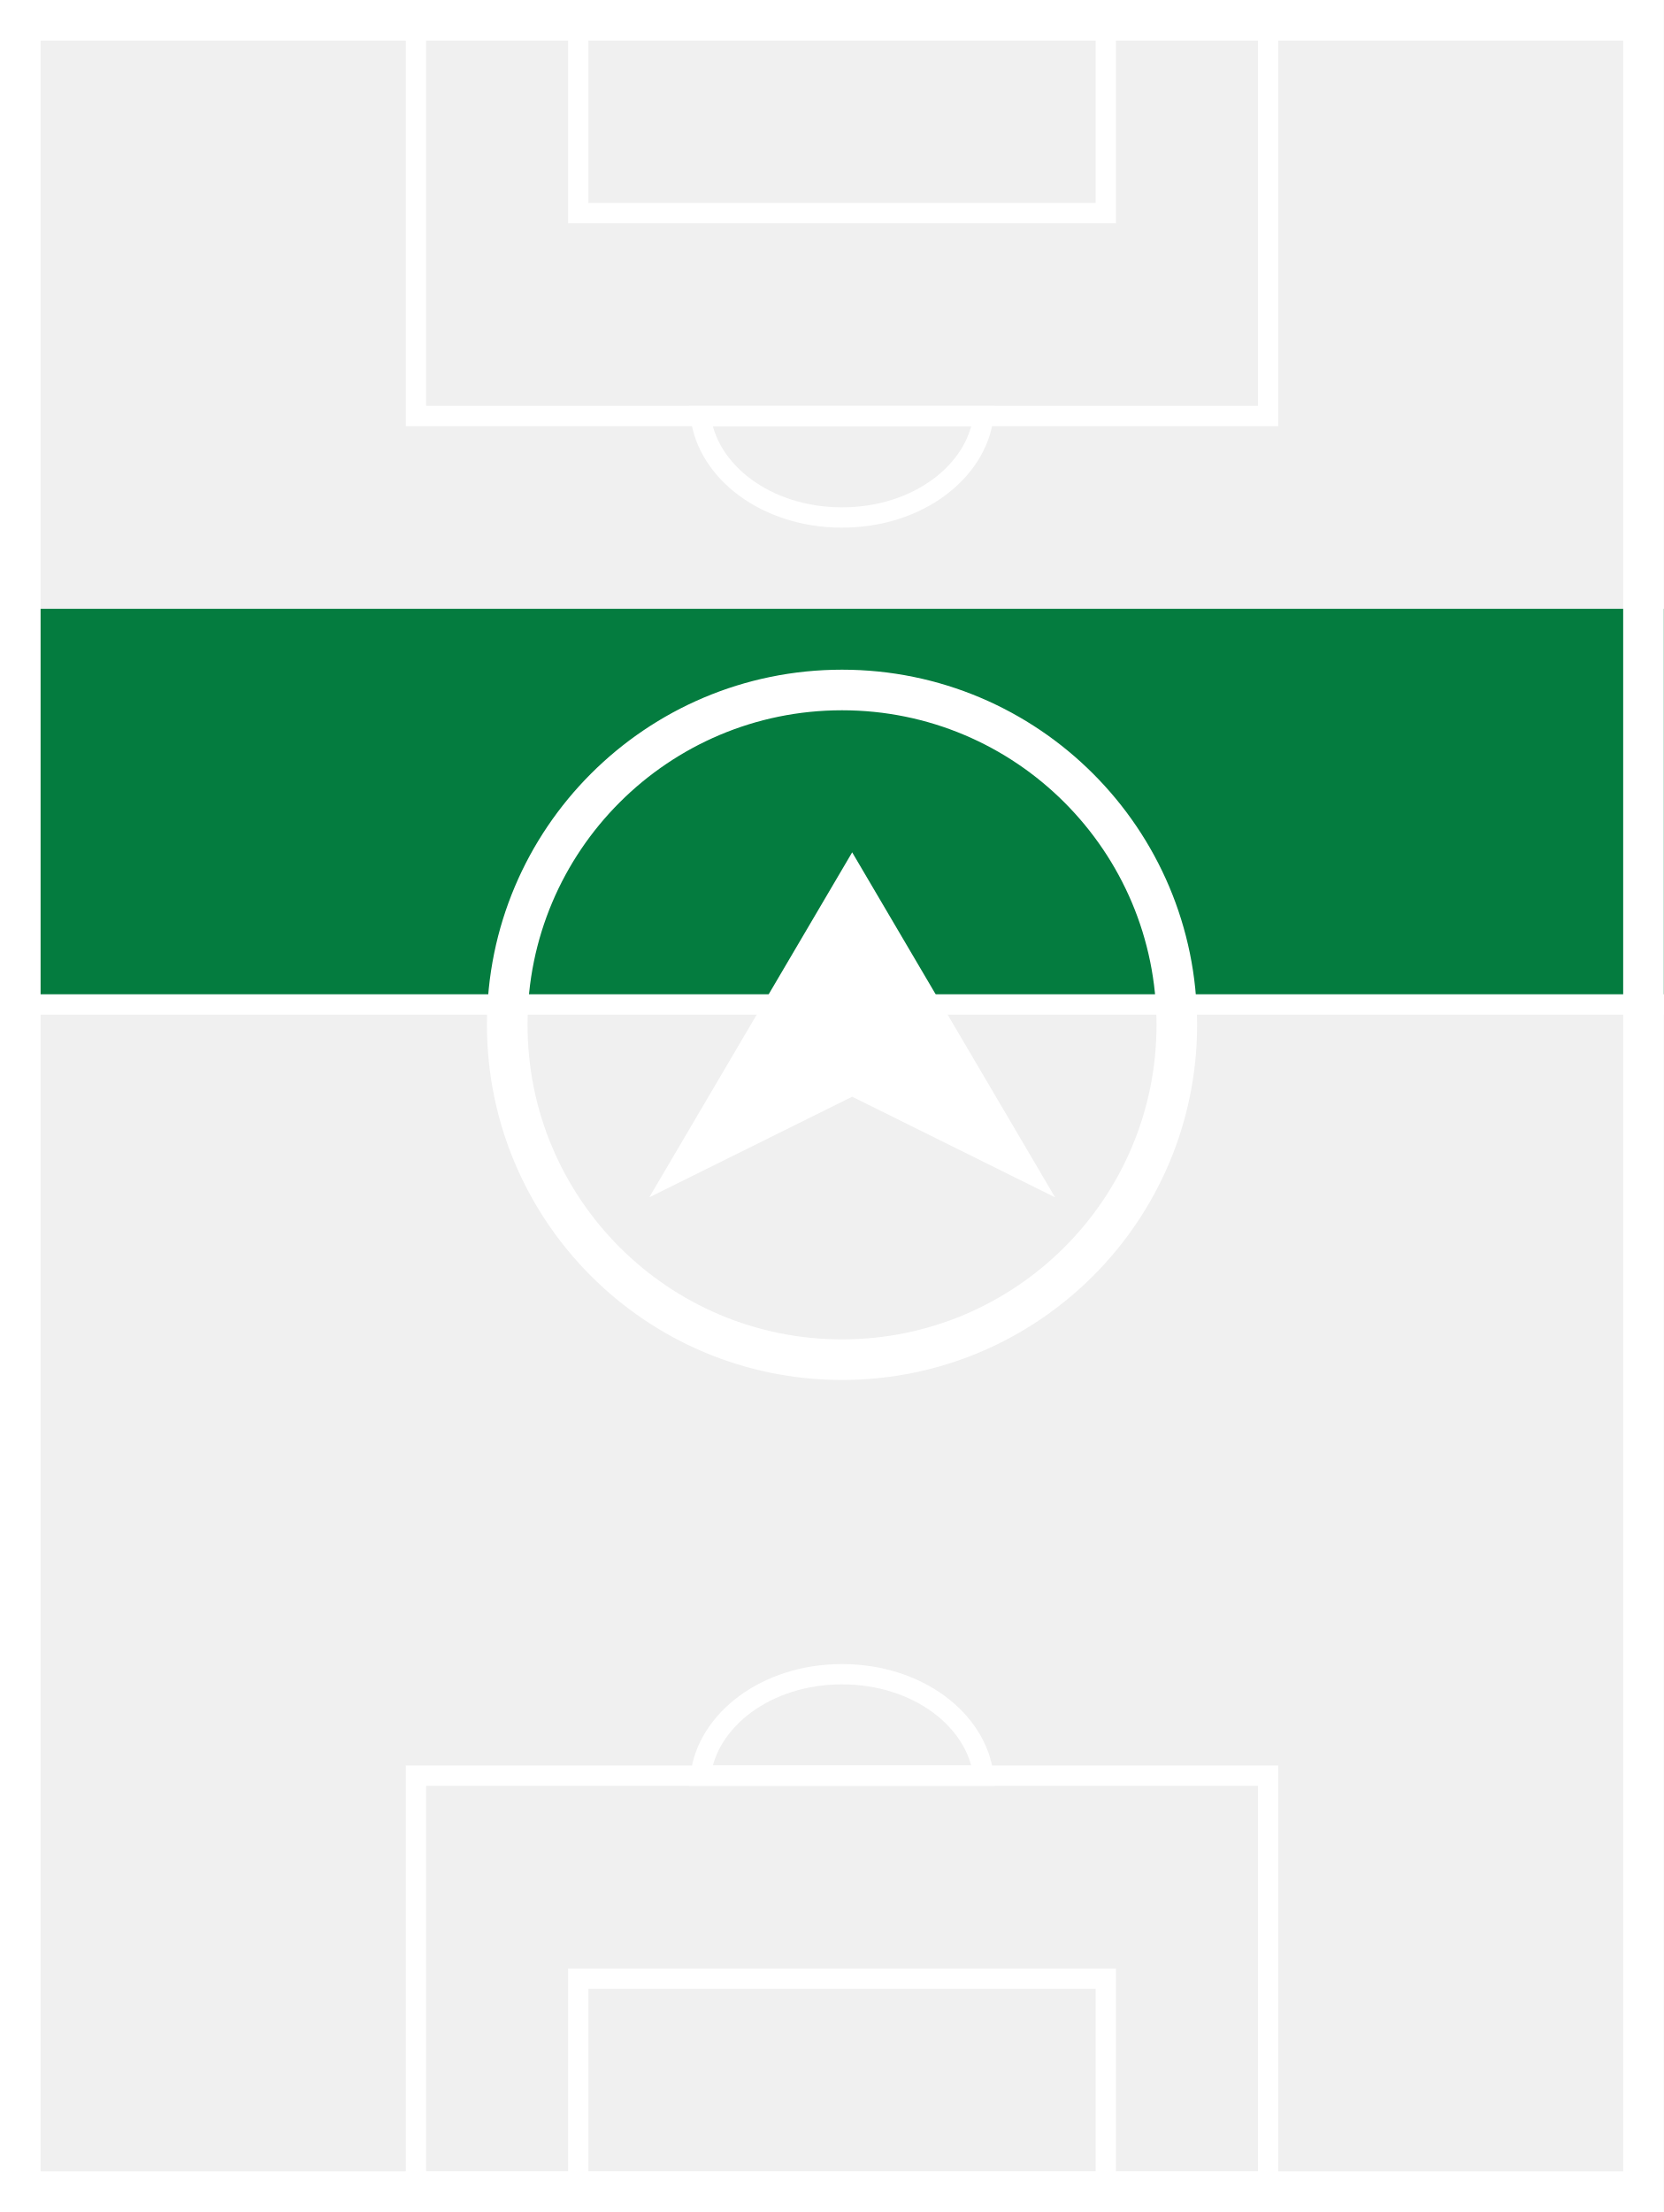
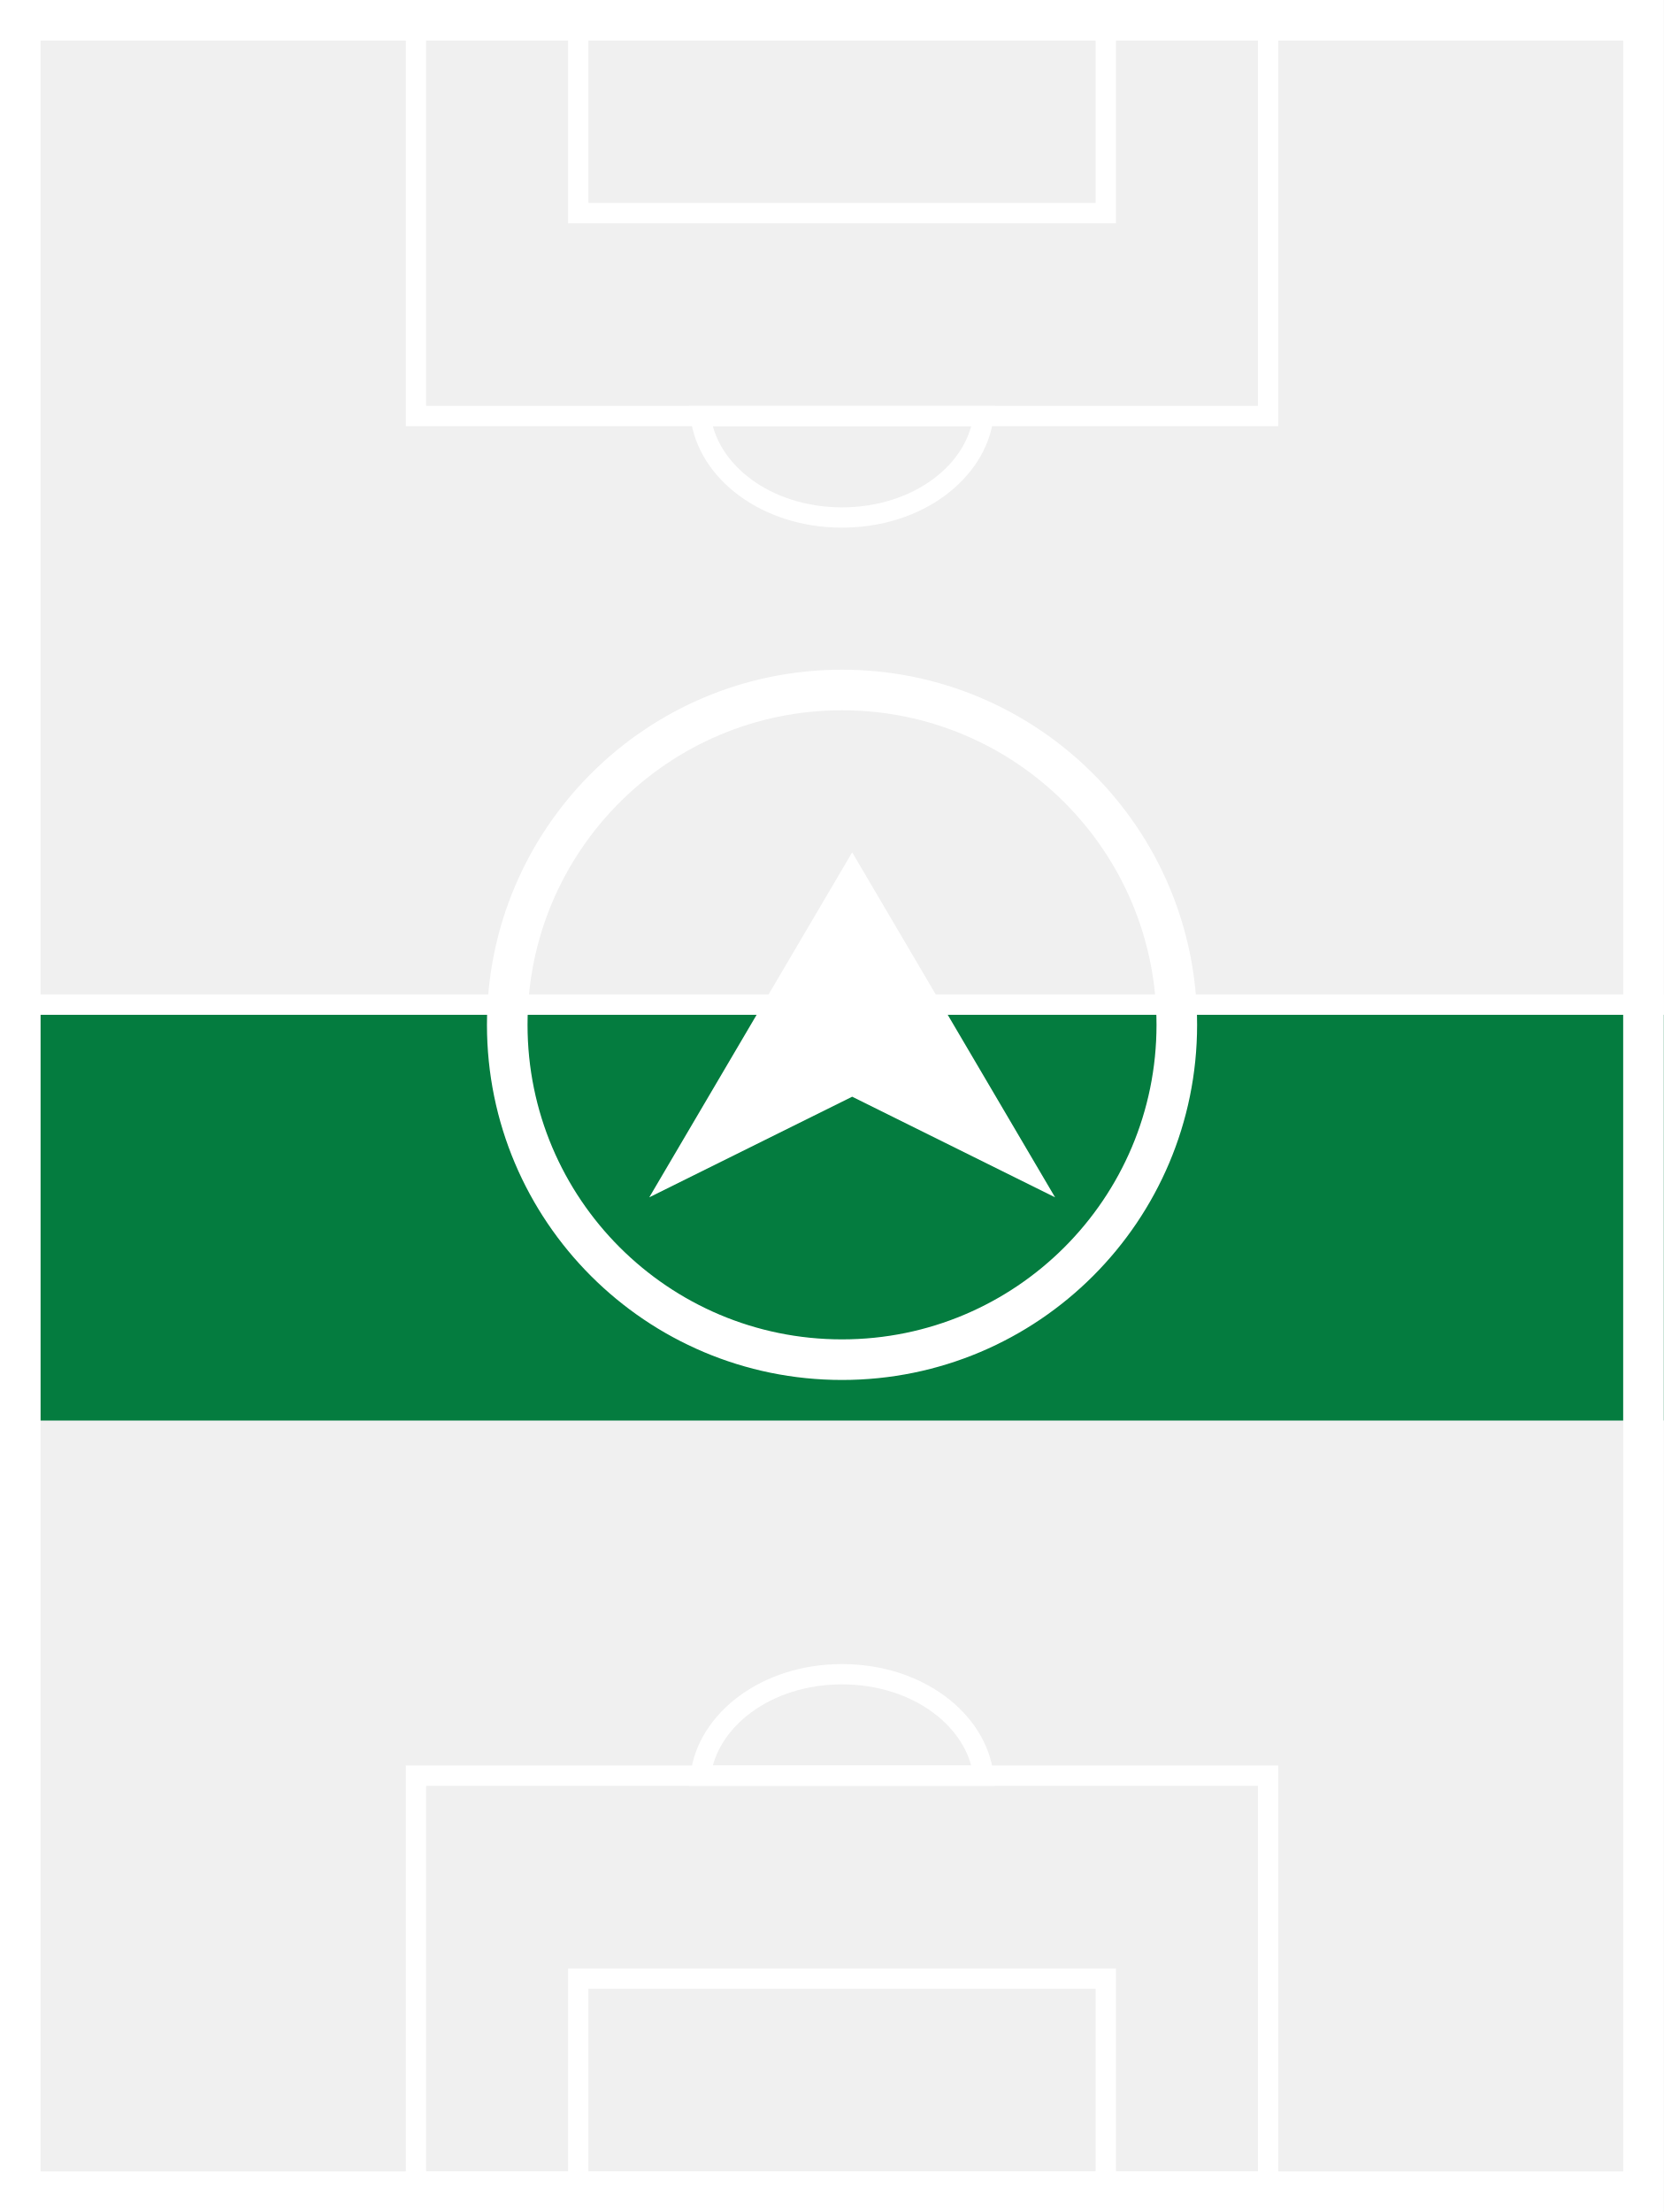
<svg xmlns="http://www.w3.org/2000/svg" width="82" height="109" viewBox="0 0 82 109" fill="none">
-   <rect y="30" width="82" height="19" fill="#047C3F" />
+   <rect y="50" width="82" height="20" fill="#047C3F" />
  <rect x="1" y="1" width="80" height="107" stroke="white" stroke-width="2" />
  <line y1="49.5" x2="82" y2="49.5" stroke="white" />
  <circle cx="41.5" cy="50.5" r="16.5" stroke="white" stroke-width="2" />
  <rect x="0.5" y="-0.5" width="42" height="20" transform="matrix(1 0 0 -1 20 20)" stroke="white" />
  <rect x="0.5" y="-0.5" width="26" height="10" transform="matrix(1 0 0 -1 28 10)" stroke="white" />
  <path d="M34.529 20.5C34.849 23.224 37.751 25.5 41.5 25.5C45.249 25.5 48.151 23.224 48.471 20.5H48.458H48.436H48.414H48.392H48.371H48.349H48.328H48.307H48.285H48.264H48.243H48.222H48.201H48.18H48.159H48.138H48.117H48.096H48.075H48.055H48.034H48.014H47.993H47.973H47.953H47.932H47.912H47.892H47.872H47.852H47.832H47.812H47.792H47.772H47.752H47.733H47.713H47.693H47.674H47.654H47.635H47.615H47.596H47.577H47.557H47.538H47.519H47.5H47.481H47.462H47.443H47.424H47.405H47.387H47.368H47.349H47.331H47.312H47.294H47.275H47.257H47.238H47.22H47.202H47.183H47.165H47.147H47.129H47.111H47.093H47.075H47.057H47.039H47.021H47.003H46.986H46.968H46.95H46.933H46.915H46.898H46.88H46.863H46.845H46.828H46.81H46.793H46.776H46.759H46.742H46.724H46.707H46.69H46.673H46.656H46.639H46.623H46.606H46.589H46.572H46.555H46.539H46.522H46.505H46.489H46.472H46.456H46.439H46.423H46.406H46.39H46.373H46.357H46.341H46.325H46.308H46.292H46.276H46.26H46.244H46.228H46.212H46.196H46.18H46.164H46.148H46.132H46.116H46.1H46.084H46.069H46.053H46.037H46.021H46.006H45.99H45.974H45.959H45.943H45.928H45.912H45.897H45.881H45.866H45.85H45.835H45.82H45.804H45.789H45.774H45.758H45.743H45.728H45.713H45.697H45.682H45.667H45.652H45.637H45.622H45.607H45.592H45.577H45.562H45.547H45.532H45.517H45.502H45.487H45.472H45.457H45.442H45.427H45.412H45.397H45.383H45.368H45.353H45.338H45.324H45.309H45.294H45.279H45.265H45.25H45.235H45.221H45.206H45.191H45.176H45.162H45.147H45.133H45.118H45.103H45.089H45.074H45.06H45.045H45.031H45.016H45.002H44.987H44.973H44.958H44.944H44.929H44.914H44.9H44.886H44.871H44.857H44.842H44.828H44.813H44.799H44.784H44.77H44.755H44.741H44.727H44.712H44.698H44.683H44.669H44.654H44.64H44.626H44.611H44.597H44.582H44.568H44.553H44.539H44.524H44.51H44.495H44.481H44.467H44.452H44.438H44.423H44.409H44.394H44.38H44.365H44.351H44.336H44.322H44.307H44.293H44.278H44.264H44.249H44.235H44.22H44.206H44.191H44.176H44.162H44.147H44.133H44.118H44.103H44.089H44.074H44.059H44.045H44.03H44.016H44.001H43.986H43.971H43.957H43.942H43.927H43.912H43.898H43.883H43.868H43.853H43.838H43.823H43.808H43.794H43.779H43.764H43.749H43.734H43.719H43.704H43.689H43.674H43.659H43.644H43.628H43.613H43.598H43.583H43.568H43.553H43.537H43.522H43.507H43.492H43.476H43.461H43.446H43.43H43.415H43.399H43.384H43.368H43.353H43.337H43.322H43.306H43.291H43.275H43.259H43.244H43.228H43.212H43.196H43.181H43.165H43.149H43.133H43.117H43.101H43.085H43.069H43.053H43.037H43.021H43.005H42.989H42.973H42.956H42.94H42.924H42.908H42.891H42.875H42.858H42.842H42.826H42.809H42.793H42.776H42.759H42.743H42.726H42.709H42.693H42.676H42.659H42.642H42.625H42.608H42.591H42.574H42.557H42.54H42.523H42.506H42.489H42.471H42.454H42.437H42.419H42.402H42.384H42.367H42.349H42.332H42.314H42.296H42.279H42.261H42.243H42.225H42.207H42.189H42.171H42.153H42.135H42.117H42.099H42.081H42.063H42.044H42.026H42.008H41.989H41.971H41.952H41.933H41.915H41.896H41.877H41.859H41.84H41.821H41.802H41.783H41.764H41.745H41.726H41.706H41.687H41.668H41.648H41.629H41.61H41.59H41.571H41.551H41.531H41.511H41.492H41.472H41.452H41.432H41.412H41.392H41.372H41.352H41.331H41.311H41.291H41.27H41.25H41.229H41.209H41.188H41.167H41.146H41.126H41.105H41.084H41.063H41.042H41.02H40.999H40.978H40.957H40.935H40.914H40.892H40.871H40.849H40.827H40.806H40.784H40.762H40.74H40.718H40.696H40.673H40.651H40.629H40.606H40.584H40.562H40.539H40.516H40.493H40.471H40.448H40.425H40.402H40.379H40.356H40.333H40.309H40.286H40.263H40.239H40.215H40.192H40.168H40.144H40.12H40.096H40.072H40.048H40.024H40H39.976H39.952H39.928H39.904H39.881H39.858H39.835H39.812H39.789H39.767H39.744H39.722H39.7H39.678H39.657H39.635H39.614H39.593H39.572H39.551H39.531H39.511H39.49H39.47H39.45H39.431H39.411H39.392H39.373H39.353H39.335H39.316H39.297H39.279H39.261H39.243H39.225H39.207H39.19H39.172H39.155H39.138H39.121H39.104H39.087H39.071H39.054H39.038H39.022H39.006H38.991H38.975H38.959H38.944H38.929H38.914H38.899H38.885H38.87H38.855H38.841H38.827H38.813H38.799H38.785H38.772H38.758H38.745H38.732H38.718H38.706H38.693H38.68H38.667H38.655H38.643H38.631H38.619H38.607H38.595H38.583H38.572H38.56H38.549H38.538H38.527H38.516H38.505H38.494H38.483H38.473H38.463H38.452H38.442H38.432H38.422H38.413H38.403H38.393H38.384H38.374H38.365H38.356H38.347H38.338H38.329H38.32H38.312H38.303H38.295H38.286H38.278H38.27H38.262H38.254H38.246H38.238H38.231H38.223H38.215H38.208H38.201H38.194H38.187H38.179H38.172H38.166H38.159H38.152H38.145H38.139H38.133H38.126H38.12H38.114H38.107H38.101H38.095H38.09H38.084H38.078H38.072H38.067H38.061H38.056H38.05H38.045H38.04H38.034H38.029H38.024H38.019H38.014H38.009H38.005H38H37.995H37.99H37.986H37.981H37.977H37.973H37.968H37.964H37.96H37.956H37.952H37.947H37.943H37.939H37.935H37.932H37.928H37.924H37.92H37.917H37.913H37.909H37.906H37.902H37.899H37.895H37.892H37.889H37.886H37.882H37.879H37.876H37.873H37.87H37.866H37.863H37.86H37.857H37.854H37.851H37.849H37.846H37.843H37.84H37.837H37.834H37.831H37.829H37.826H37.823H37.821H37.818H37.815H37.813H37.81H37.808H37.805H37.802H37.8H37.797H37.795H37.792H37.79H37.787H37.785H37.782H37.78H37.777H37.775H37.773H37.77H37.768H37.765H37.763H37.76H37.758H37.755H37.753H37.75H37.748H37.745H37.743H37.741H37.738H37.736H37.733H37.731H37.728H37.725H37.723H37.72H37.718H37.715H37.713H37.71H37.707H37.705H37.702H37.699H37.697H37.694H37.691H37.688H37.686H37.683H37.68H37.677H37.674H37.671H37.668H37.665H37.662H37.659H37.656H37.653H37.65H37.647H37.644H37.64H37.637H37.634H37.63H37.627H37.623H37.62H37.616H37.613H37.609H37.605H37.602H37.598H37.594H37.59H37.587H37.583H37.578H37.575H37.57H37.566H37.562H37.558H37.553H37.549H37.545H37.54H37.536H37.531H37.526H37.522H37.517H37.512H37.507H37.502H37.497H37.492H37.487H37.482H37.476H37.471H37.465H37.46H37.454H37.449H37.443H37.437H37.431H37.425H37.419H37.413H37.407H37.401H37.394H37.388H37.382H37.375H37.368H37.361H37.355H37.348H37.341H37.334H37.326H37.319H37.312H37.304H37.297H37.289H37.281H37.273H37.266H37.258H37.249H37.241H37.233H37.224H37.216H37.207H37.199H37.19H37.181H37.172H37.163H37.154H37.144H37.135H37.125H37.116H37.106H37.096H37.086H37.076H37.066H37.055H37.045H37.034H37.024H37.013H37.002H36.991H36.98H36.968H36.957H36.946H36.934H36.922H36.91H36.898H36.886H36.874H36.862H36.849H36.837H36.824H36.811H36.798H36.785H36.771H36.758H36.744H36.731H36.717H36.703H36.689H36.674H36.66H36.645H36.631H36.616H36.601H36.586H36.571H36.555H36.54H36.524H36.508H36.492H36.476H36.46H36.443H36.427H36.41H36.393H36.376H36.359H36.342H36.324H36.306H36.288H36.27H36.252H36.234H36.215H36.197H36.178H36.159H36.14H36.121H36.101H36.081H36.062H36.042H36.022H36.001H35.981H35.96H35.939H35.918H35.897H35.876H35.854H35.833H35.811H35.788H35.766H35.744H35.721H35.698H35.675H35.652H35.629H35.605H35.582H35.558H35.534H35.509H35.485H35.46H35.435H35.41H35.385H35.359H35.334H35.308H35.282H35.256H35.229H35.203H35.176H35.149H35.122H35.094H35.066H35.039H35.011H34.982H34.954H34.925H34.896H34.867H34.838H34.809H34.779H34.749H34.719H34.688H34.658H34.627H34.596H34.565H34.533H34.529Z" stroke="white" />
  <rect x="-0.5" y="0.5" width="42" height="20" transform="matrix(-1 0 0 1 62 87)" stroke="white" />
  <rect x="-0.5" y="0.5" width="26" height="10" transform="matrix(-1 0 0 1 54 97)" stroke="white" />
  <path d="M48.471 87.5C48.151 84.776 45.249 82.5 41.5 82.5C37.751 82.5 34.849 84.776 34.529 87.5H34.542H34.564H34.586H34.608H34.629H34.651H34.672H34.693H34.715H34.736H34.757H34.778H34.799H34.82H34.841H34.862H34.883H34.904H34.925H34.945H34.966H34.986H35.007H35.027H35.047H35.068H35.088H35.108H35.128H35.148H35.168H35.188H35.208H35.228H35.248H35.267H35.287H35.307H35.326H35.346H35.365H35.385H35.404H35.423H35.443H35.462H35.481H35.5H35.519H35.538H35.557H35.576H35.595H35.613H35.632H35.651H35.669H35.688H35.706H35.725H35.743H35.762H35.78H35.798H35.817H35.835H35.853H35.871H35.889H35.907H35.925H35.943H35.961H35.979H35.997H36.014H36.032H36.05H36.067H36.085H36.102H36.12H36.137H36.155H36.172H36.19H36.207H36.224H36.241H36.258H36.276H36.293H36.31H36.327H36.344H36.361H36.377H36.394H36.411H36.428H36.445H36.461H36.478H36.495H36.511H36.528H36.544H36.561H36.577H36.594H36.61H36.627H36.643H36.659H36.675H36.692H36.708H36.724H36.74H36.756H36.772H36.788H36.804H36.82H36.836H36.852H36.868H36.884H36.9H36.916H36.931H36.947H36.963H36.979H36.994H37.01H37.026H37.041H37.057H37.072H37.088H37.103H37.119H37.134H37.15H37.165H37.18H37.196H37.211H37.226H37.242H37.257H37.272H37.287H37.303H37.318H37.333H37.348H37.363H37.378H37.393H37.408H37.423H37.438H37.453H37.468H37.483H37.498H37.513H37.528H37.543H37.558H37.573H37.588H37.603H37.617H37.632H37.647H37.662H37.676H37.691H37.706H37.721H37.735H37.75H37.765H37.779H37.794H37.809H37.824H37.838H37.853H37.867H37.882H37.897H37.911H37.926H37.94H37.955H37.969H37.984H37.998H38.013H38.027H38.042H38.056H38.071H38.086H38.1H38.114H38.129H38.143H38.158H38.172H38.187H38.201H38.216H38.23H38.245H38.259H38.273H38.288H38.302H38.317H38.331H38.346H38.36H38.374H38.389H38.403H38.418H38.432H38.447H38.461H38.476H38.49H38.505H38.519H38.533H38.548H38.562H38.577H38.591H38.606H38.62H38.635H38.649H38.664H38.678H38.693H38.707H38.722H38.736H38.751H38.765H38.78H38.794H38.809H38.824H38.838H38.853H38.867H38.882H38.897H38.911H38.926H38.941H38.955H38.97H38.984H38.999H39.014H39.029H39.043H39.058H39.073H39.088H39.102H39.117H39.132H39.147H39.162H39.177H39.192H39.206H39.221H39.236H39.251H39.266H39.281H39.296H39.311H39.326H39.341H39.356H39.372H39.387H39.402H39.417H39.432H39.447H39.463H39.478H39.493H39.508H39.524H39.539H39.554H39.57H39.585H39.601H39.616H39.632H39.647H39.663H39.678H39.694H39.709H39.725H39.741H39.756H39.772H39.788H39.804H39.819H39.835H39.851H39.867H39.883H39.899H39.915H39.931H39.947H39.963H39.979H39.995H40.011H40.027H40.044H40.06H40.076H40.092H40.109H40.125H40.142H40.158H40.174H40.191H40.207H40.224H40.241H40.257H40.274H40.291H40.307H40.324H40.341H40.358H40.375H40.392H40.409H40.426H40.443H40.46H40.477H40.494H40.511H40.529H40.546H40.563H40.581H40.598H40.616H40.633H40.651H40.668H40.686H40.704H40.721H40.739H40.757H40.775H40.793H40.811H40.829H40.847H40.865H40.883H40.901H40.919H40.937H40.956H40.974H40.992H41.011H41.029H41.048H41.067H41.085H41.104H41.123H41.141H41.16H41.179H41.198H41.217H41.236H41.255H41.274H41.294H41.313H41.332H41.352H41.371H41.39H41.41H41.429H41.449H41.469H41.489H41.508H41.528H41.548H41.568H41.588H41.608H41.628H41.648H41.669H41.689H41.709H41.73H41.75H41.771H41.791H41.812H41.833H41.854H41.874H41.895H41.916H41.937H41.958H41.98H42.001H42.022H42.043H42.065H42.086H42.108H42.129H42.151H42.173H42.194H42.216H42.238H42.26H42.282H42.304H42.327H42.349H42.371H42.394H42.416H42.438H42.461H42.484H42.507H42.529H42.552H42.575H42.598H42.621H42.644H42.667H42.691H42.714H42.737H42.761H42.785H42.808H42.832H42.856H42.88H42.904H42.928H42.952H42.976H43H43.024H43.048H43.072H43.096H43.119H43.142H43.165H43.188H43.211H43.233H43.256H43.278H43.3H43.322H43.343H43.365H43.386H43.407H43.428H43.449H43.469H43.489H43.51H43.53H43.55H43.569H43.589H43.608H43.627H43.647H43.665H43.684H43.703H43.721H43.739H43.757H43.775H43.793H43.81H43.828H43.845H43.862H43.879H43.896H43.913H43.929H43.946H43.962H43.978H43.994H44.009H44.025H44.041H44.056H44.071H44.086H44.101H44.115H44.13H44.145H44.159H44.173H44.187H44.201H44.215H44.228H44.242H44.255H44.268H44.282H44.294H44.307H44.32H44.333H44.345H44.357H44.369H44.381H44.393H44.405H44.417H44.428H44.44H44.451H44.462H44.473H44.484H44.495H44.506H44.517H44.527H44.537H44.548H44.558H44.568H44.578H44.587H44.597H44.607H44.616H44.626H44.635H44.644H44.653H44.662H44.671H44.68H44.688H44.697H44.705H44.714H44.722H44.73H44.738H44.746H44.754H44.762H44.769H44.777H44.785H44.792H44.799H44.806H44.813H44.821H44.828H44.834H44.841H44.848H44.855H44.861H44.867H44.874H44.88H44.886H44.893H44.899H44.905H44.91H44.916H44.922H44.928H44.933H44.939H44.944H44.95H44.955H44.96H44.966H44.971H44.976H44.981H44.986H44.991H44.995H45H45.005H45.01H45.014H45.019H45.023H45.027H45.032H45.036H45.04H45.044H45.048H45.053H45.057H45.061H45.065H45.068H45.072H45.076H45.08H45.083H45.087H45.091H45.094H45.098H45.101H45.105H45.108H45.111H45.114H45.118H45.121H45.124H45.127H45.13H45.134H45.137H45.14H45.143H45.146H45.149H45.151H45.154H45.157H45.16H45.163H45.166H45.169H45.171H45.174H45.177H45.179H45.182H45.185H45.187H45.19H45.192H45.195H45.198H45.2H45.203H45.205H45.208H45.21H45.213H45.215H45.218H45.22H45.223H45.225H45.227H45.23H45.232H45.235H45.237H45.24H45.242H45.245H45.247H45.25H45.252H45.255H45.257H45.259H45.262H45.264H45.267H45.269H45.272H45.275H45.277H45.28H45.282H45.285H45.287H45.29H45.293H45.295H45.298H45.301H45.303H45.306H45.309H45.312H45.314H45.317H45.32H45.323H45.326H45.329H45.332H45.335H45.338H45.341H45.344H45.347H45.35H45.353H45.356H45.36H45.363H45.366H45.37H45.373H45.377H45.38H45.384H45.387H45.391H45.395H45.398H45.402H45.406H45.41H45.413H45.417H45.422H45.425H45.43H45.434H45.438H45.442H45.447H45.451H45.455H45.46H45.464H45.469H45.474H45.478H45.483H45.488H45.493H45.498H45.503H45.508H45.513H45.518H45.524H45.529H45.535H45.54H45.546H45.551H45.557H45.563H45.569H45.575H45.581H45.587H45.593H45.599H45.606H45.612H45.618H45.625H45.632H45.639H45.645H45.652H45.659H45.666H45.674H45.681H45.688H45.696H45.703H45.711H45.719H45.727H45.734H45.742H45.751H45.759H45.767H45.776H45.784H45.793H45.801H45.81H45.819H45.828H45.837H45.846H45.856H45.865H45.875H45.884H45.894H45.904H45.914H45.924H45.934H45.945H45.955H45.966H45.976H45.987H45.998H46.009H46.02H46.032H46.043H46.054H46.066H46.078H46.09H46.102H46.114H46.126H46.138H46.151H46.163H46.176H46.189H46.202H46.215H46.229H46.242H46.256H46.269H46.283H46.297H46.311H46.326H46.34H46.355H46.369H46.384H46.399H46.414H46.429H46.445H46.46H46.476H46.492H46.508H46.524H46.54H46.557H46.573H46.59H46.607H46.624H46.641H46.658H46.676H46.694H46.712H46.73H46.748H46.766H46.785H46.803H46.822H46.841H46.86H46.879H46.899H46.919H46.938H46.958H46.978H46.999H47.019H47.04H47.061H47.082H47.103H47.124H47.146H47.167H47.189H47.212H47.234H47.256H47.279H47.302H47.325H47.348H47.371H47.395H47.418H47.442H47.466H47.491H47.515H47.54H47.565H47.59H47.615H47.641H47.666H47.692H47.718H47.744H47.771H47.797H47.824H47.851H47.878H47.906H47.934H47.961H47.989H48.018H48.046H48.075H48.104H48.133H48.162H48.191H48.221H48.251H48.281H48.312H48.342H48.373H48.404H48.435H48.467H48.471Z" stroke="white" />
  <path d="M42 42L52 59L42 54.042L32 59L42 42Z" fill="white" />
</svg>
